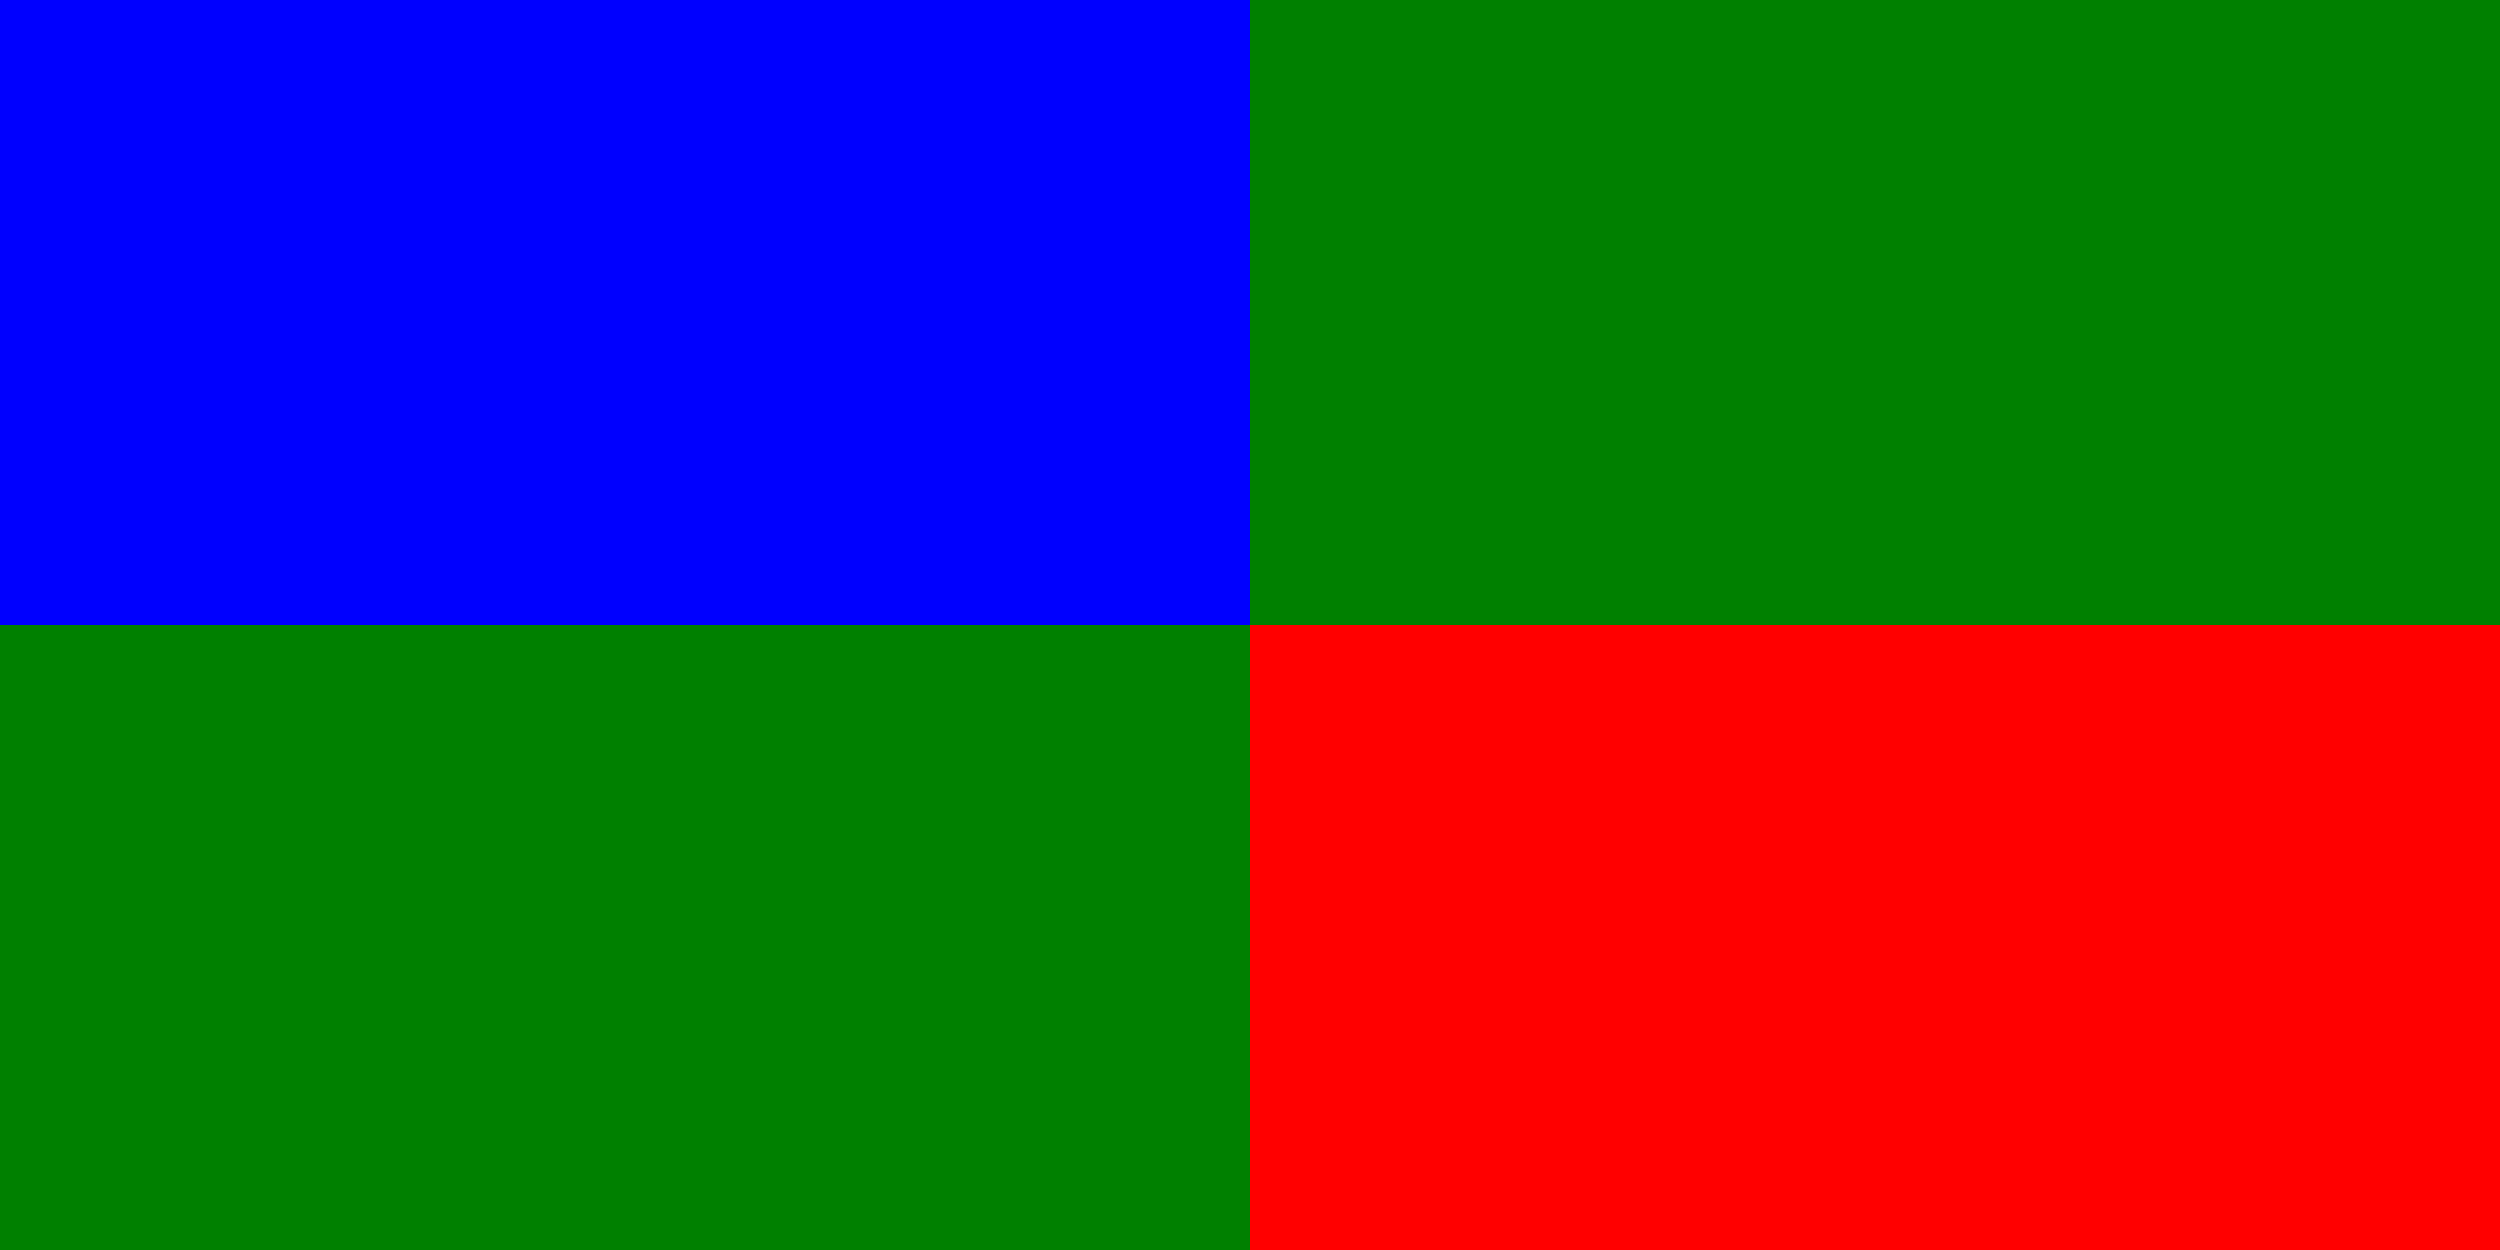
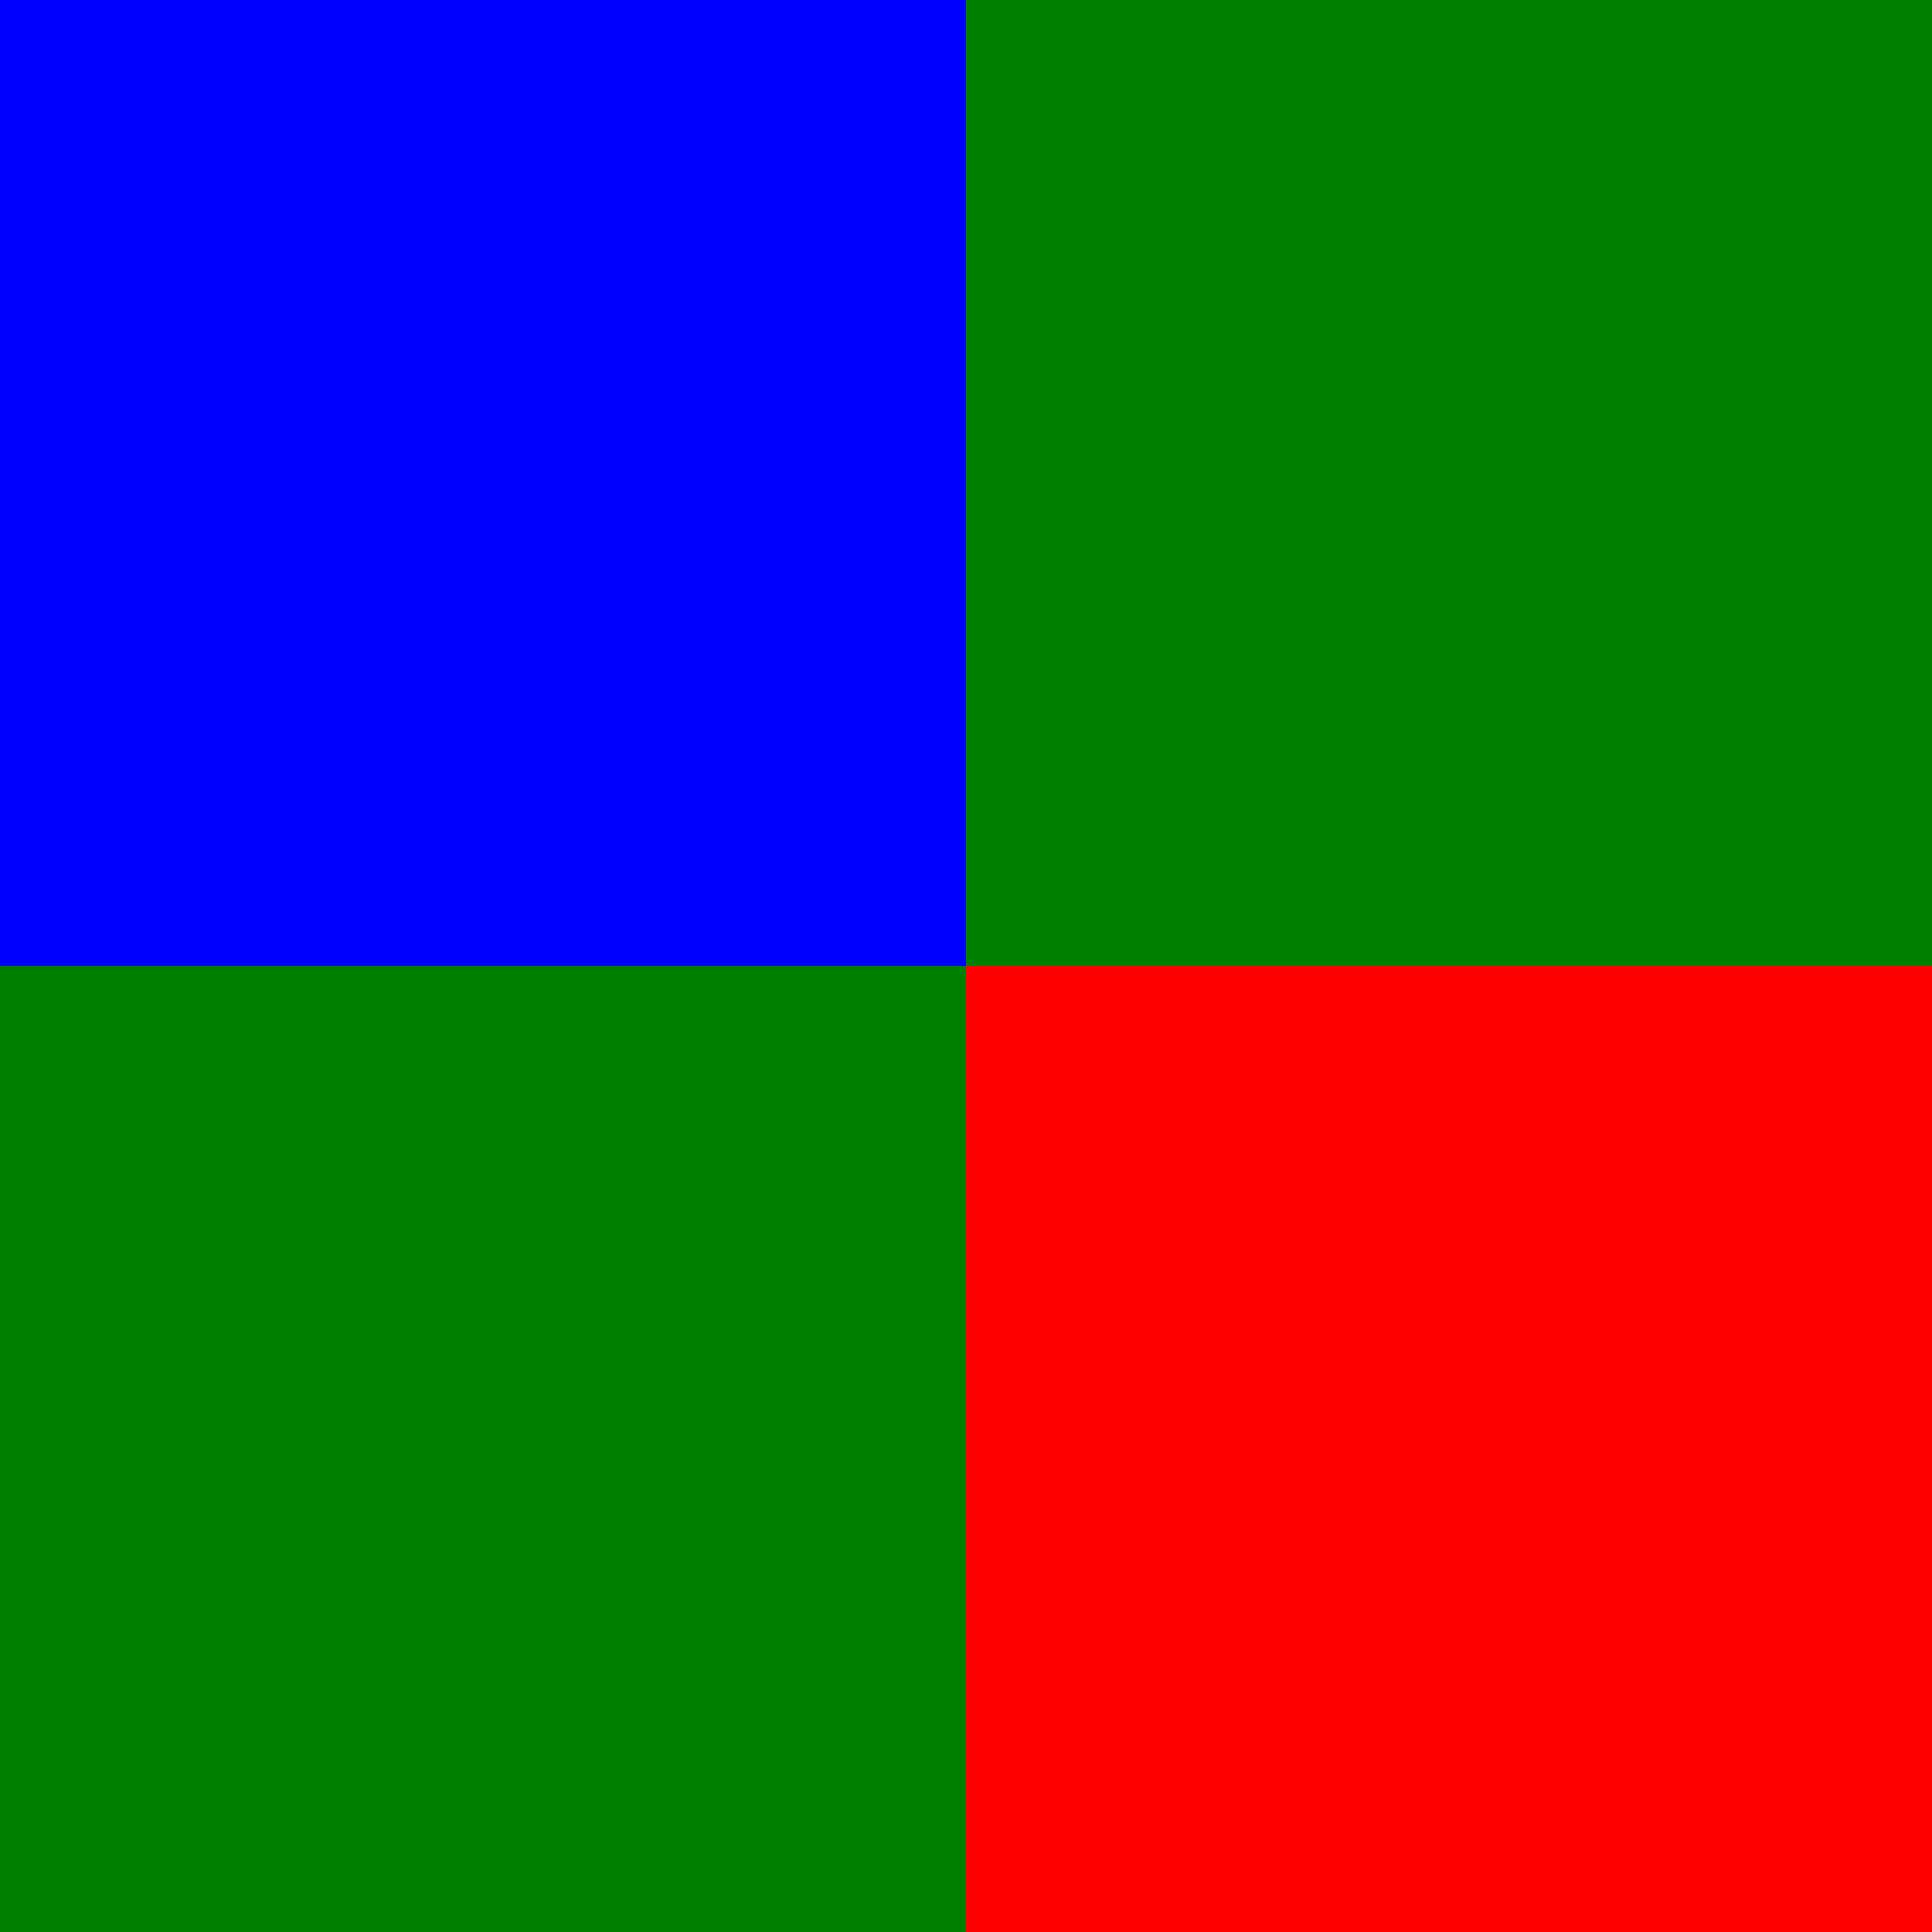
- <svg xmlns="http://www.w3.org/2000/svg" baseProfile="tiny" height="100%" preserveAspectRatio="xMidYMid meet" version="1.2" viewBox="0,0,200,100" width="100%">
+ <svg xmlns="http://www.w3.org/2000/svg" baseProfile="tiny" height="100%" preserveAspectRatio="xMidYMid meet" version="1.2" viewBox="0,0,200,200" width="100%">
  <defs />
-   <rect fill="green" height="100" width="200" x="0" y="0" />
-   <rect fill="blue" height="50.0" width="100.0" x="0" y="0" />
-   <rect fill="red" height="50.0" width="100.0" x="100.0" y="50.0" />
+   <rect fill="green" height="200" width="200" x="0" y="0" />
+   <rect fill="blue" height="100.0" width="100.0" x="0" y="0" />
+   <rect fill="red" height="100.0" width="100.0" x="100.0" y="100.0" />
</svg>
